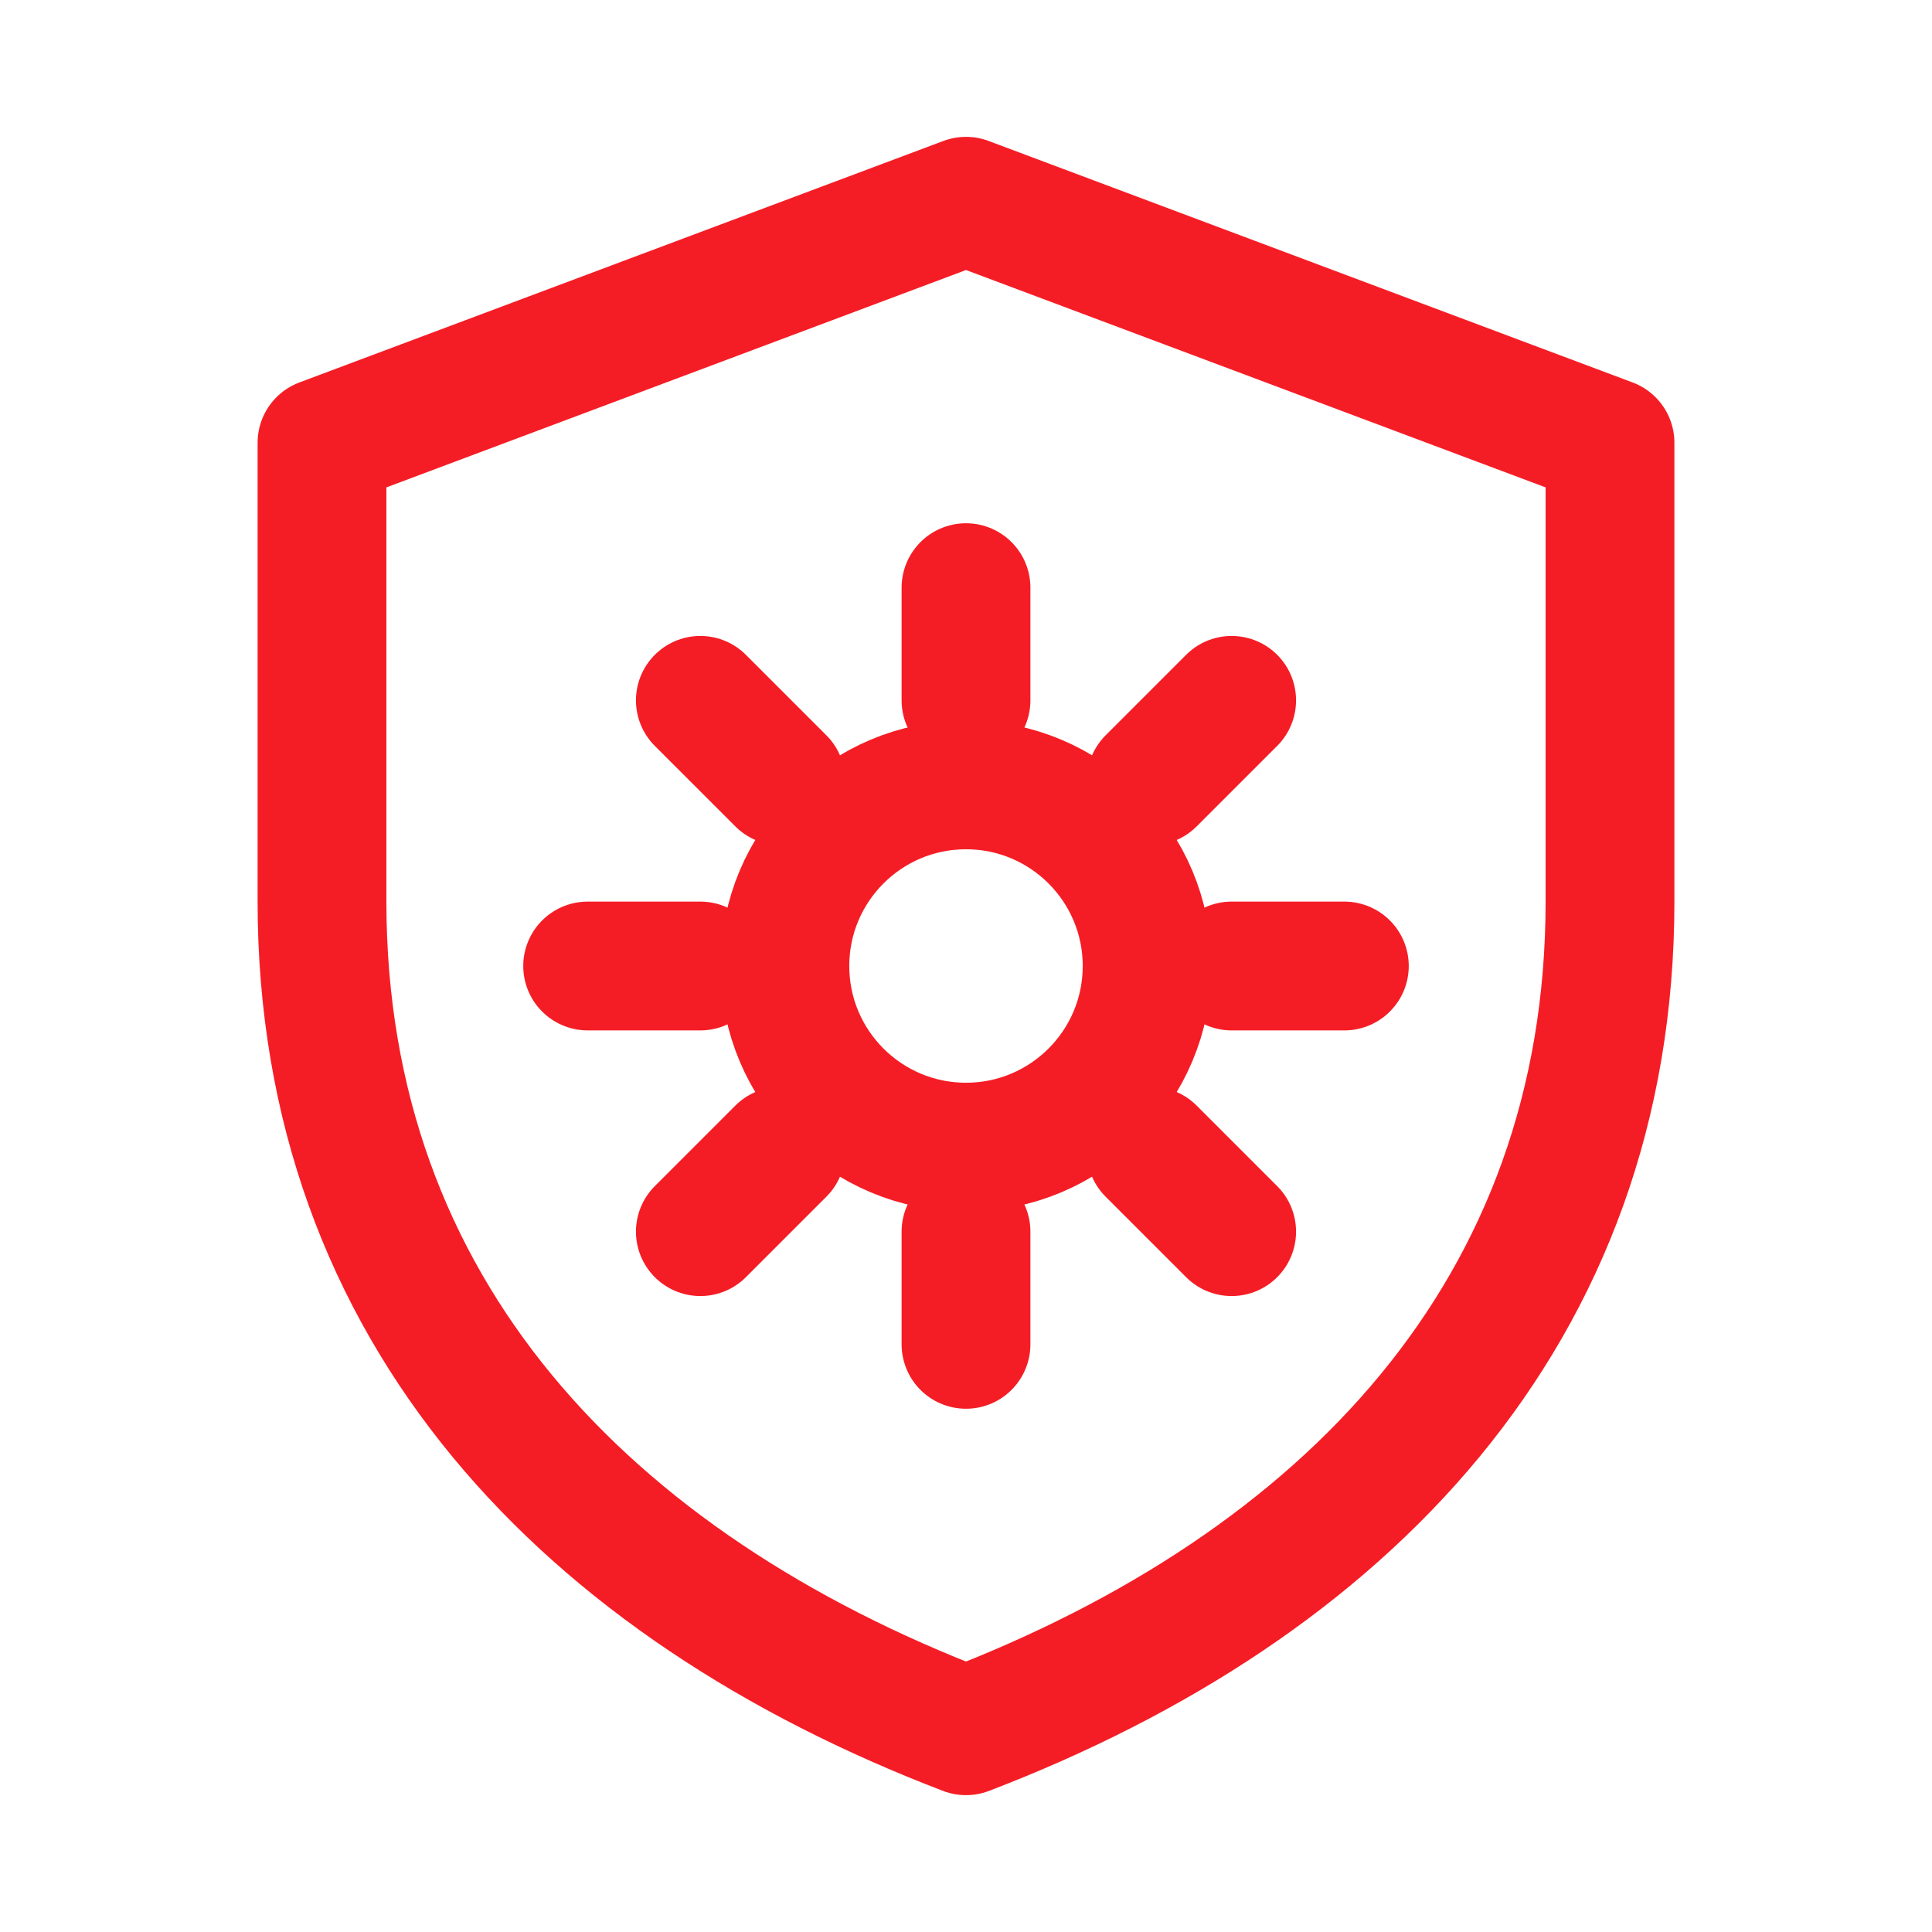
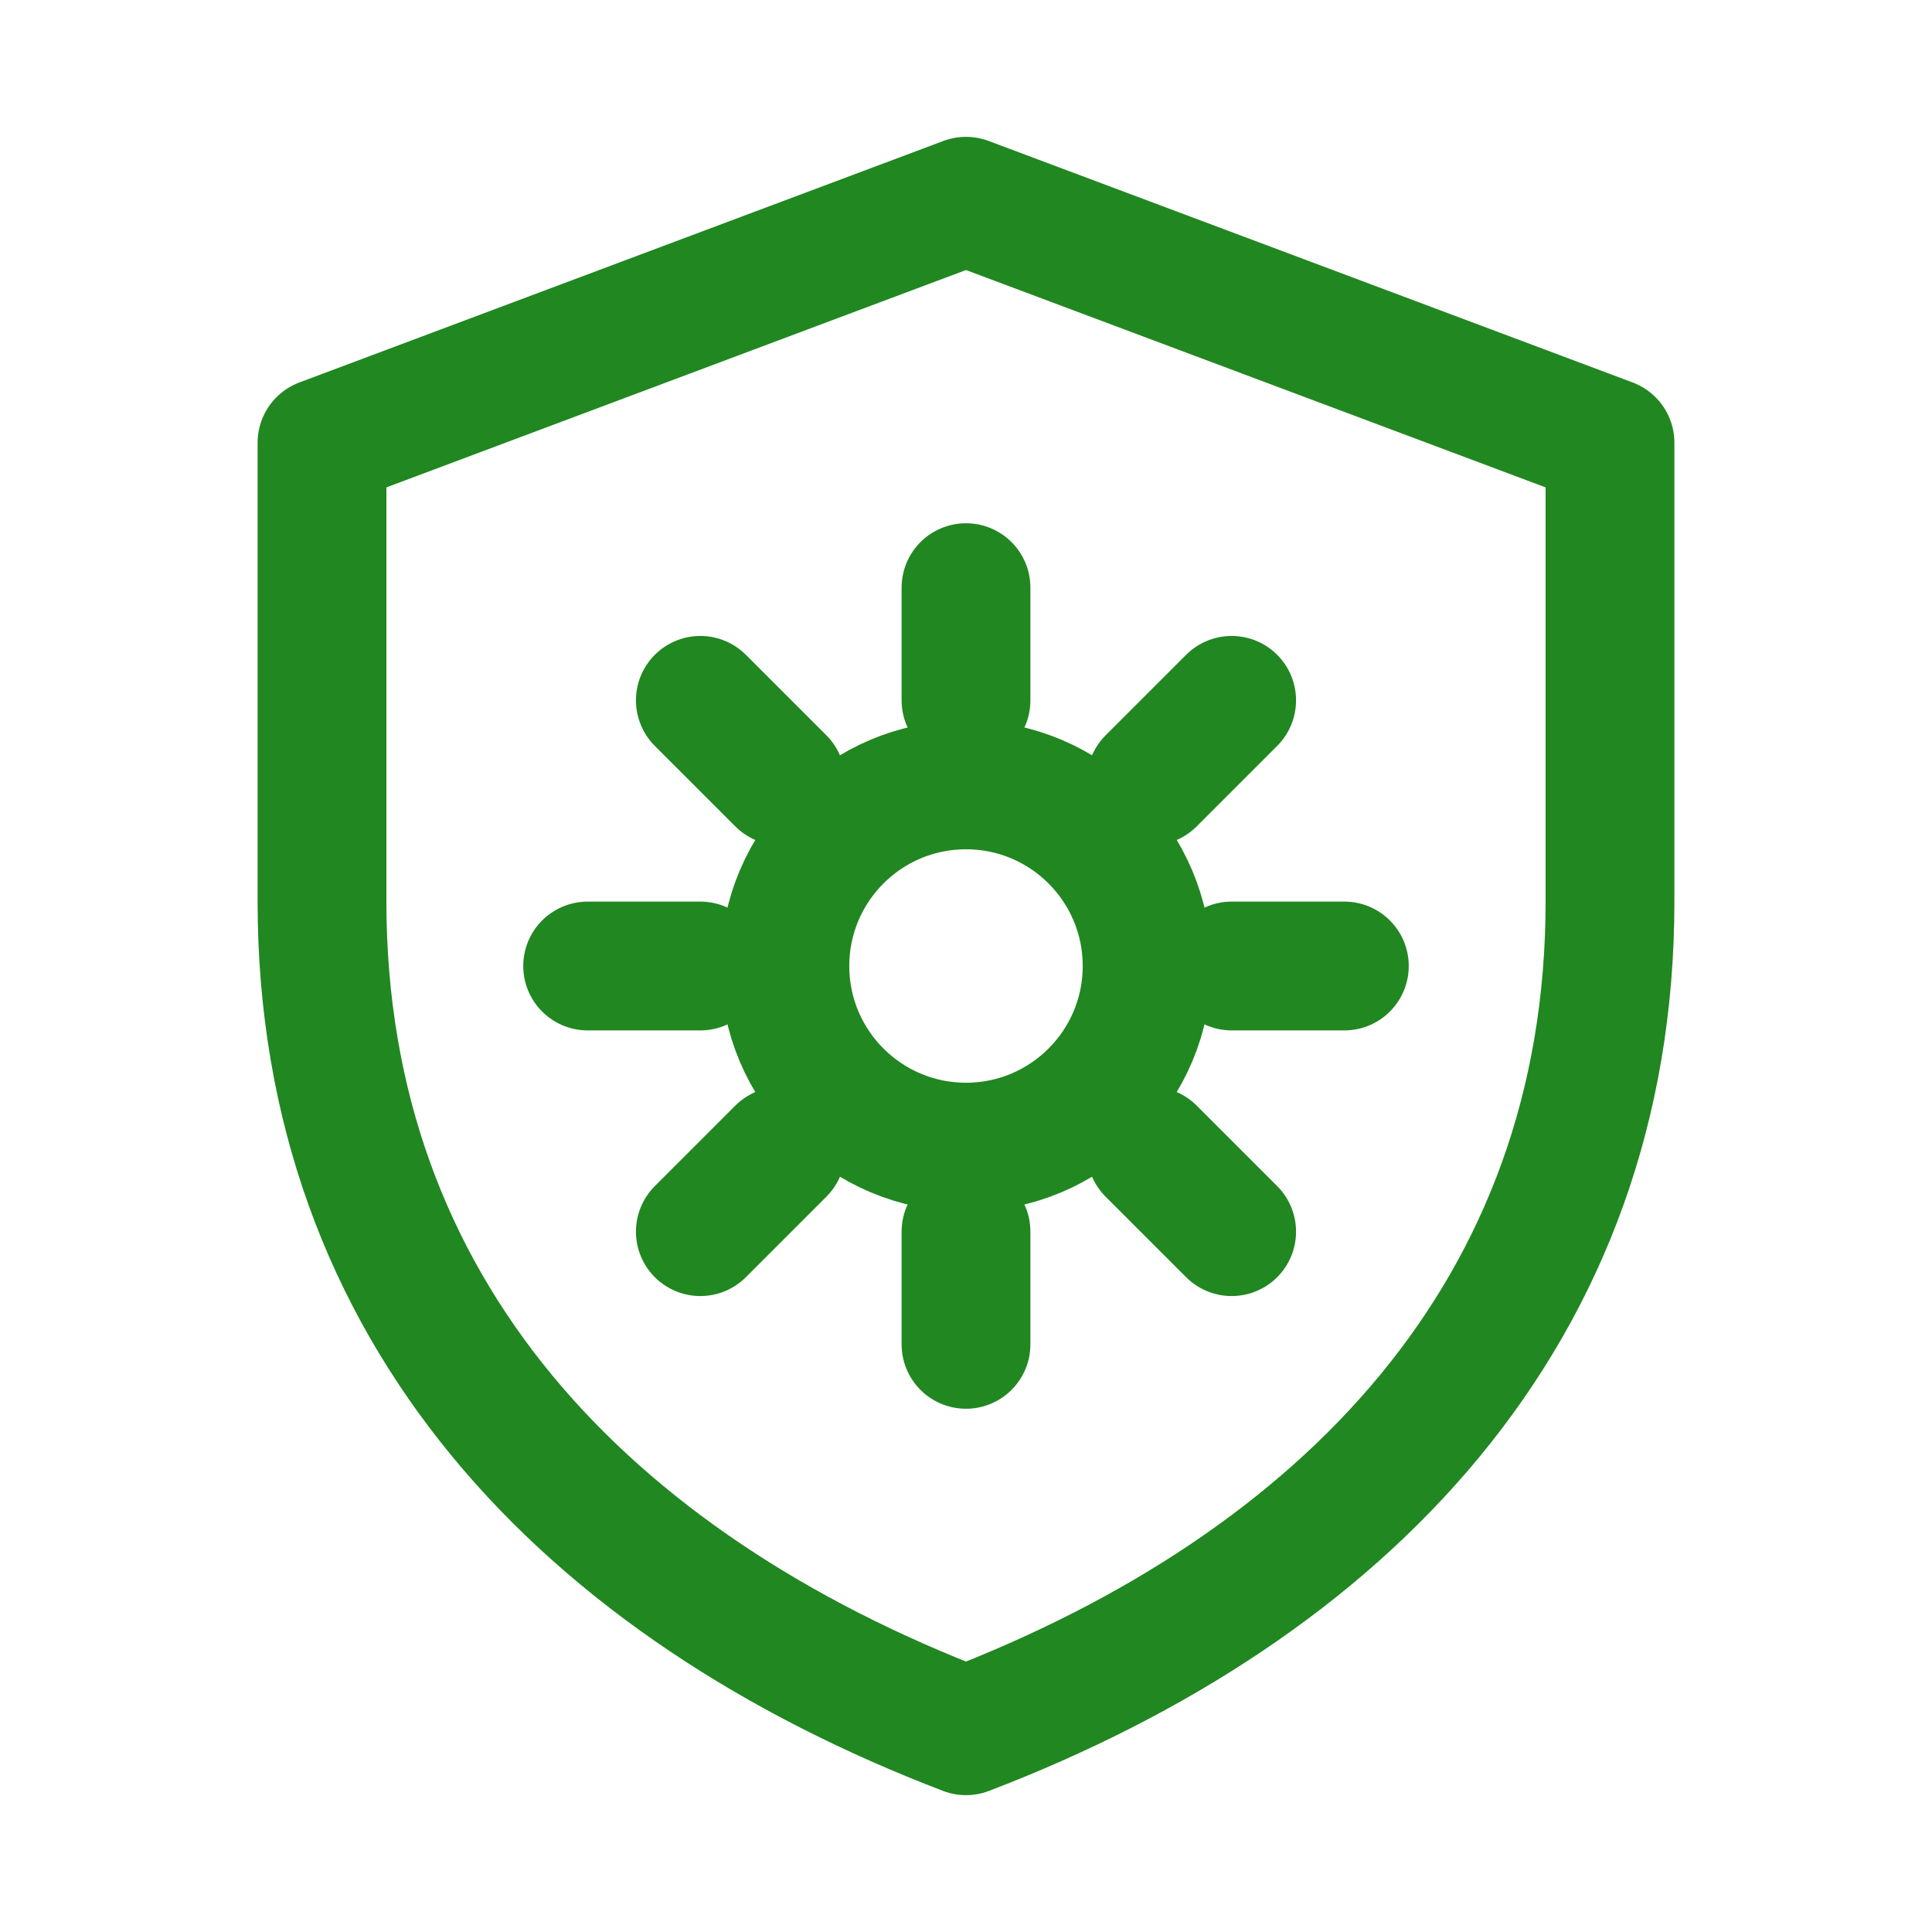
- <svg xmlns="http://www.w3.org/2000/svg" viewBox="0 0 24 24" fill="none" stroke="#f51d25" stroke-linecap="round" stroke-linejoin="round" stroke-width="1.6">
+ <svg xmlns="http://www.w3.org/2000/svg" viewBox="0 0 24 24" fill="none" stroke="#218721" stroke-linecap="round" stroke-linejoin="round" stroke-width="1.6">
  <path d="M12 2.5 20 5.5v5.7c0 5.1-3.3 8.5-8 10.3-4.7-1.8-8-5.2-8-10.3V5.5l8-3Z" />
  <circle cx="12" cy="12" r="2.25" />
  <path d="M12 7.3v1.4M12 15.3v1.4M7.3 12h1.4M15.3 12h1.4M8.7 8.7l1 1M14.3 14.3l1 1M15.3 8.7l-1 1M9.7 14.3l-1 1" />
</svg>
